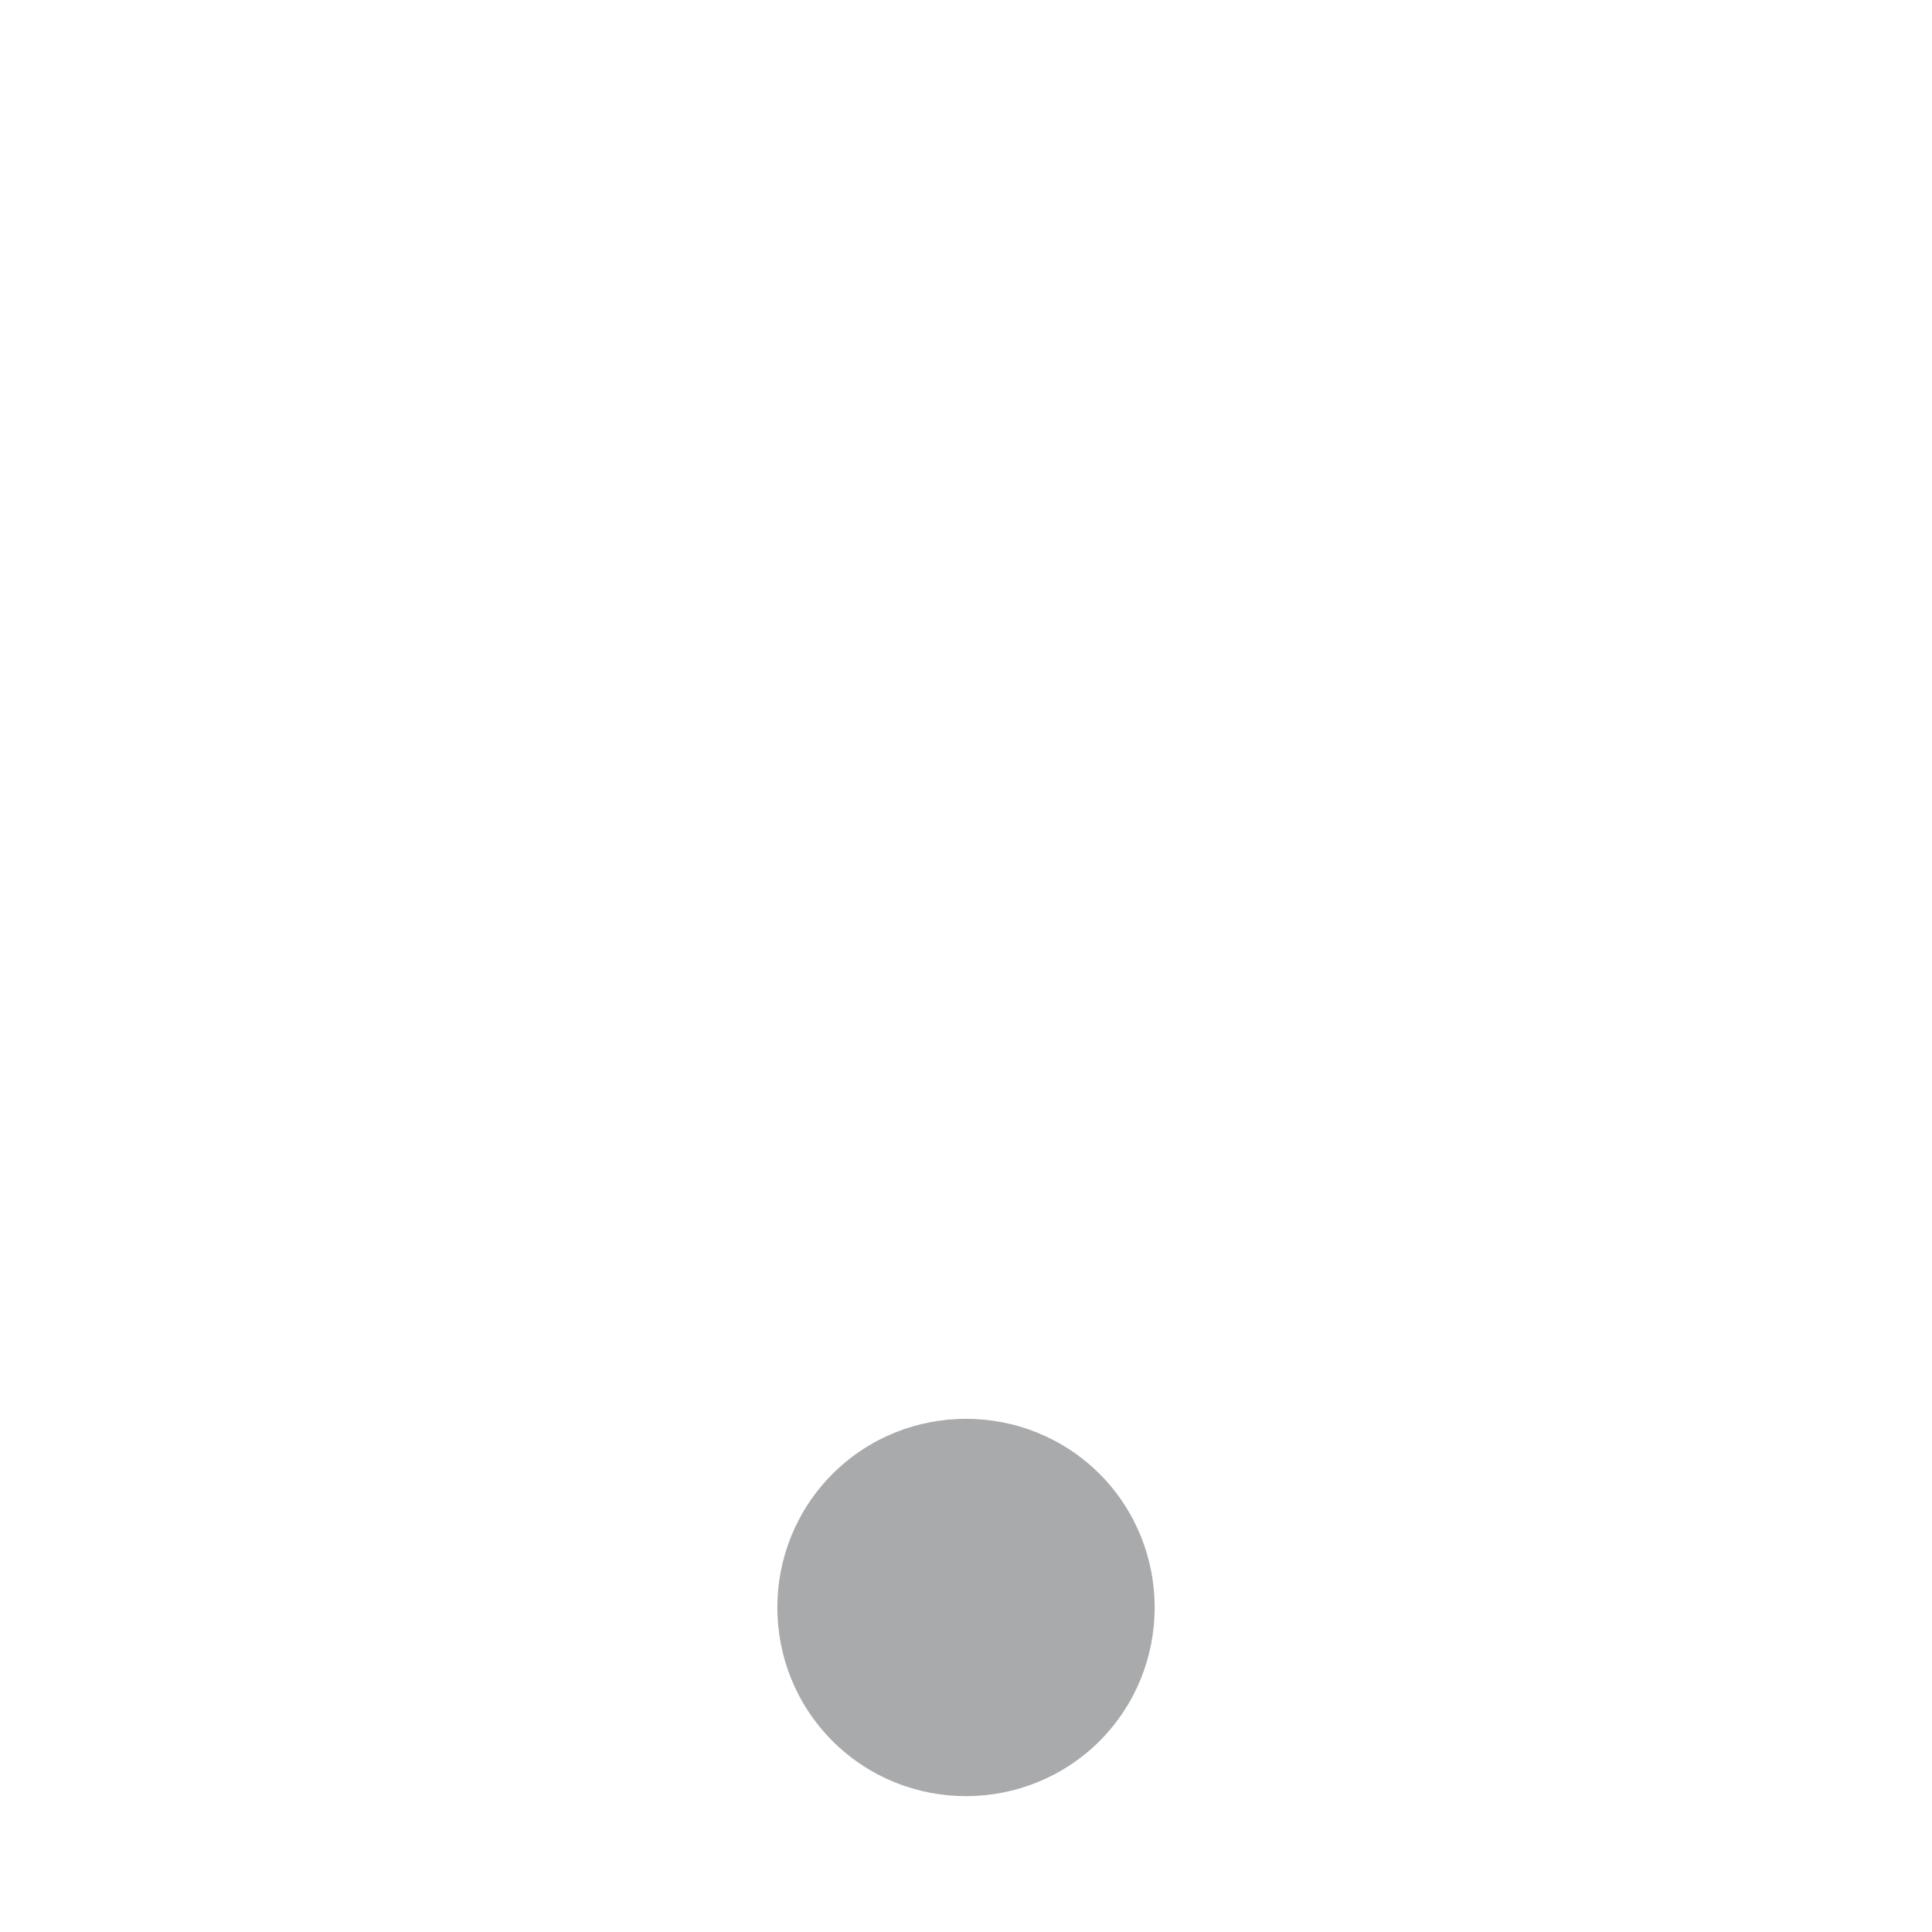
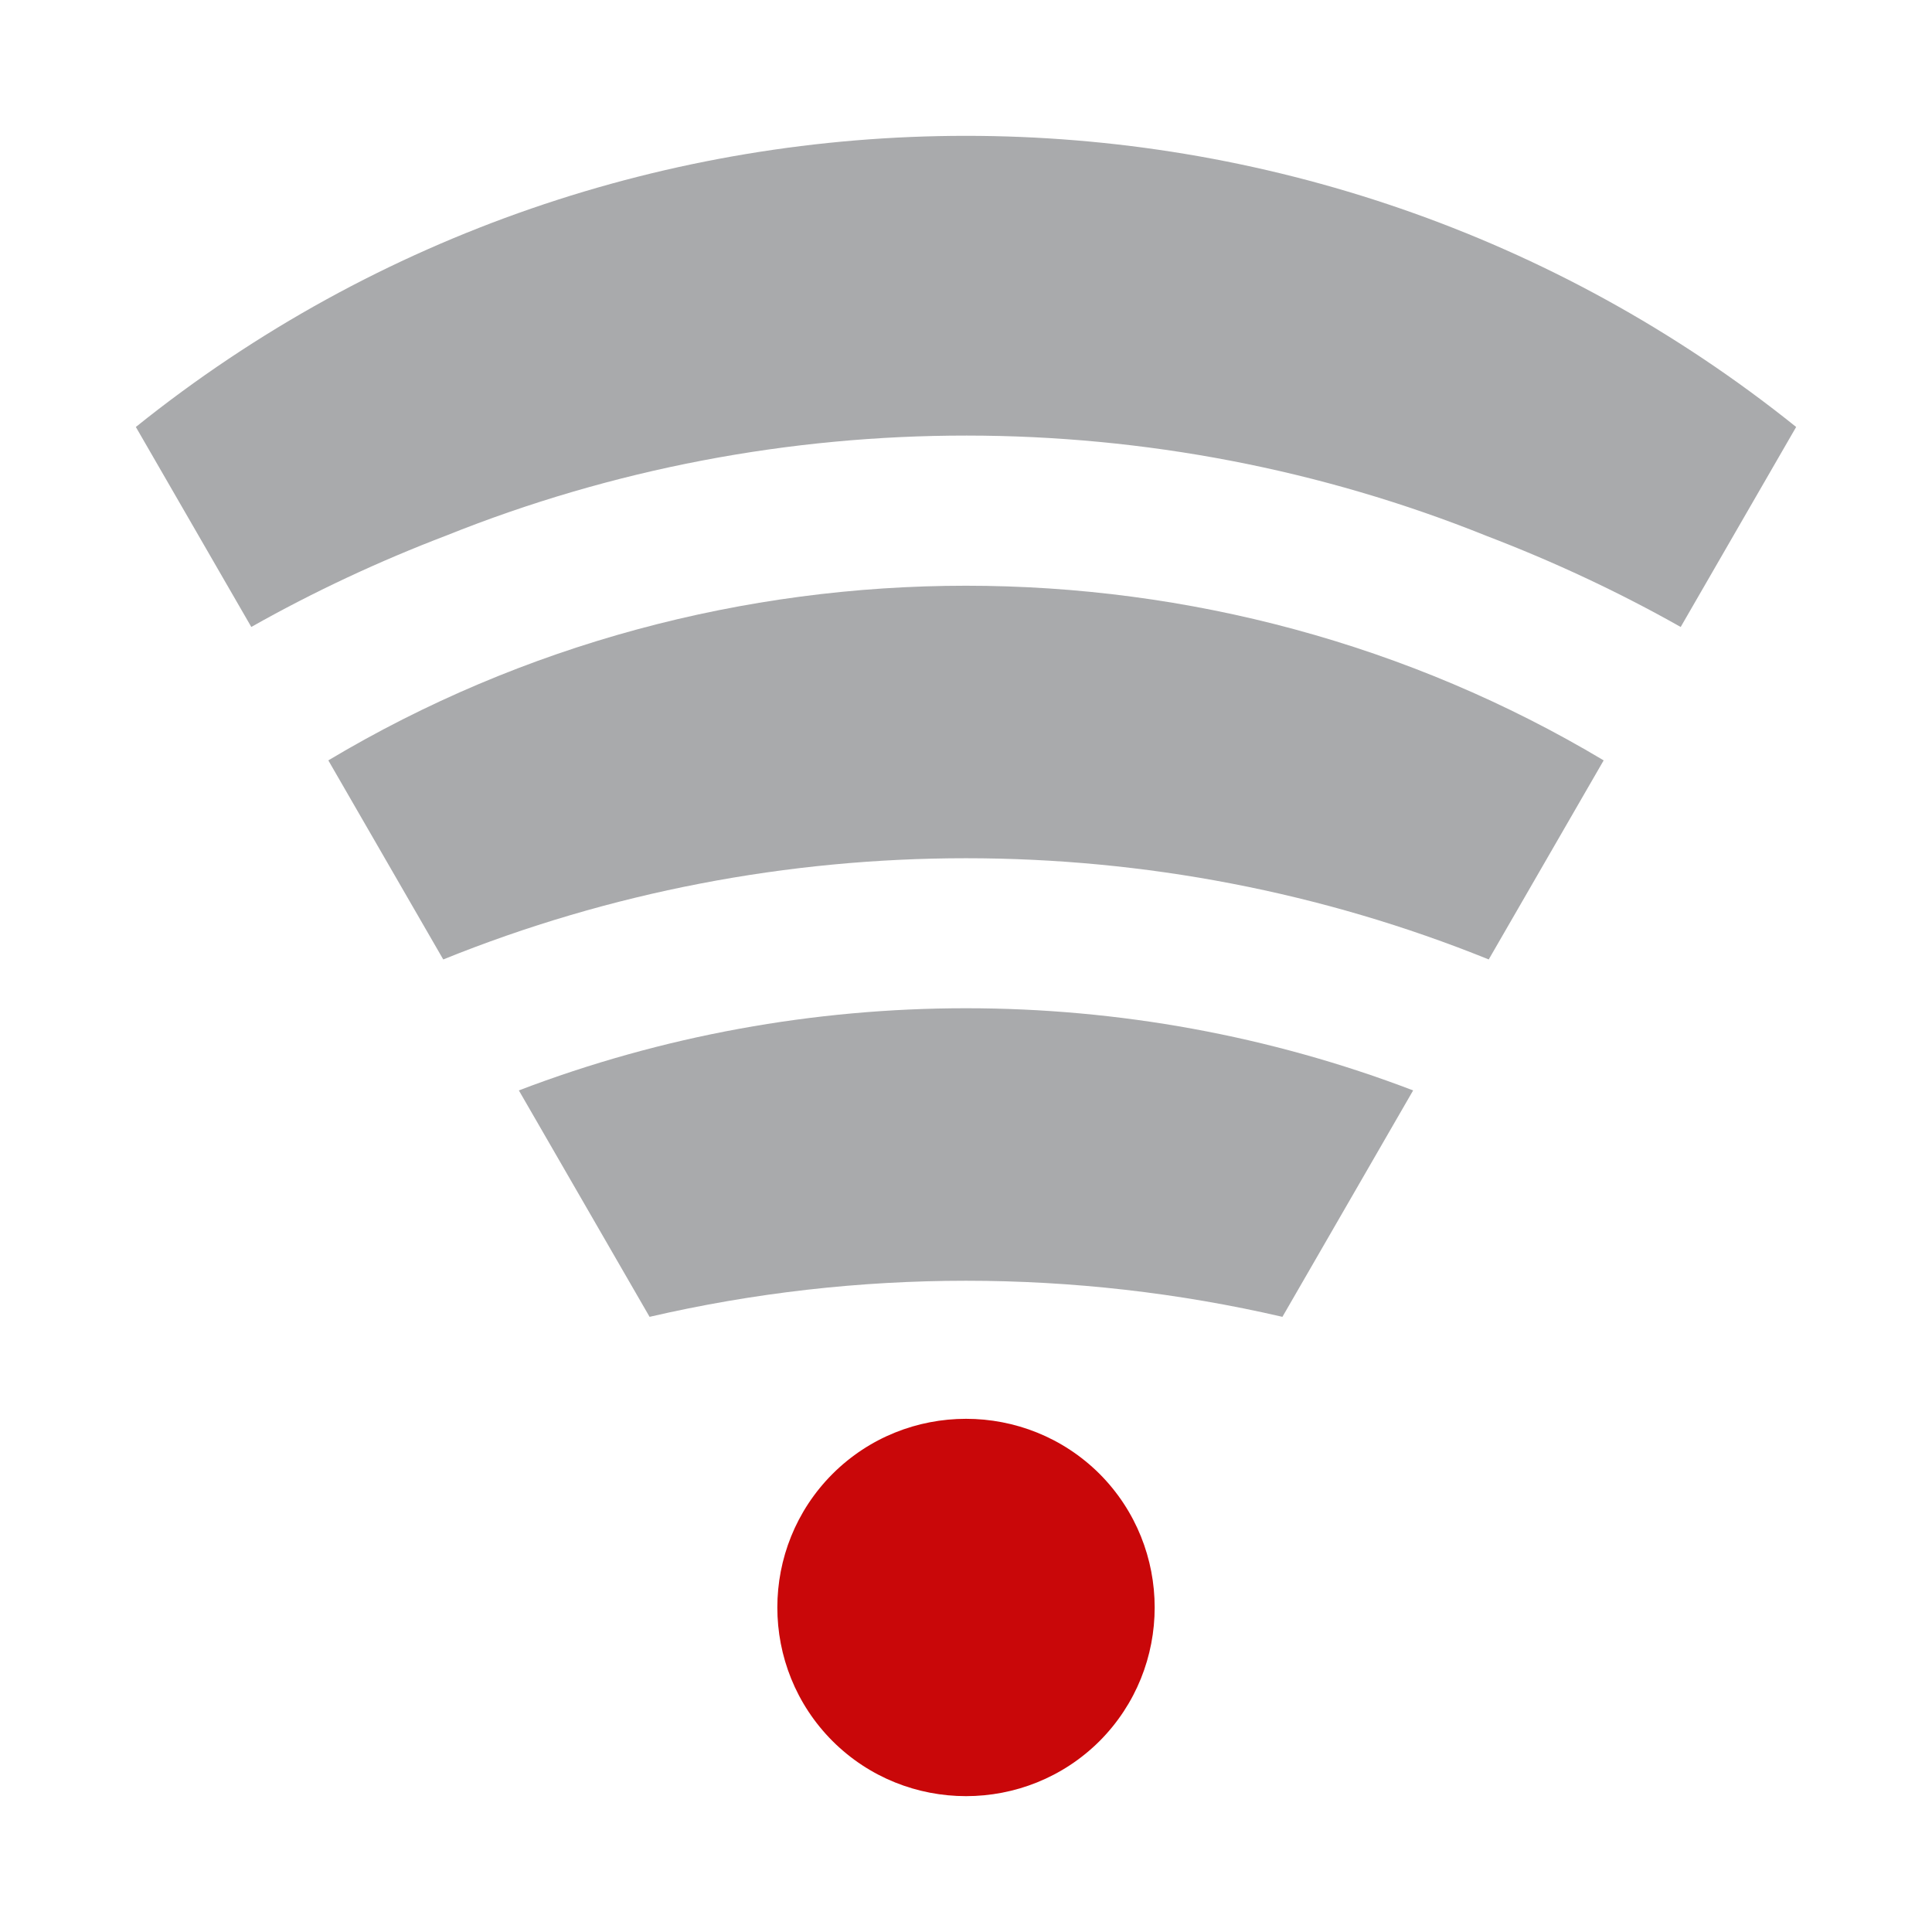
- <svg xmlns="http://www.w3.org/2000/svg" width="100%" height="100%" viewBox="0 0 128 128" version="1.1" xml:space="preserve" style="fill-rule:evenodd;clip-rule:evenodd;stroke-linejoin:round;stroke-miterlimit:1.414;" id="svg24842">
-   <defs id="defs24849" />
-   <rect id="ping_1" x="0" y="0" width="128" height="128" style="fill:none;" />
-   <path d="M72.851,97.65c-4.883,-4.867 -12.818,-4.866 -17.694,0.001c-4.875,4.882 -4.875,12.816 0,17.699c4.876,4.866 12.812,4.866 17.693,0c4.867,-4.882 4.867,-12.817 0.001,-17.7Z" style="fill:#a9aaac;fill-rule:nonzero;fill-opacity:1" id="path24845" />
+ <svg xmlns="http://www.w3.org/2000/svg" width="100%" height="100%" viewBox="0 0 128 128" version="1.1" xml:space="preserve" style="fill-rule:evenodd;clip-rule:evenodd;stroke-linejoin:round;stroke-miterlimit:1.414;" id="svg26501">
+   <defs id="defs26514" />
+   <rect id="ping_4" x="0" y="0" width="128" height="128" style="fill:none;" />
+   <path d="M72.851,97.65c-4.883,-4.867 -12.818,-4.866 -17.694,0.001c-4.875,4.882 -4.875,12.816 0,17.699c4.876,4.866 12.812,4.866 17.693,0c4.867,-4.882 4.867,-12.817 0.001,-17.7Z" style="fill:#c90709;fill-rule:nonzero;fill-opacity:1" id="path26504" />
+   <path d="M98.509,35.514c4.391,1.68 8.687,3.68 12.841,6.025l7.65,-13.251c-32.021,-25.717 -77.993,-25.718 -110,0l7.649,13.249c4.181,-2.36 8.505,-4.372 12.925,-6.058c22.013,-8.84 46.929,-8.828 68.935,0.035Z" style="fill:#a9aaac;fill-rule:nonzero;fill-opacity:1" id="path26506" />
+   <path d="M34.376,72.243l8.66,15.001c13.767,-3.188 28.162,-3.188 41.928,0l8.66,-15.001c-18.989,-7.259 -40.258,-7.259 -59.248,0Z" style="fill:#a9aaac;fill-rule:nonzero;fill-opacity:1" id="path26508" />
+   <path d="M98.632,63.566l7.615,-13.189c-25.809,-15.428 -58.685,-15.428 -84.495,0l7.614,13.189c22.106,-8.941 47.16,-8.941 69.266,0Z" style="fill:#a9aaac;fill-rule:nonzero;fill-opacity:1" id="path26510" />
</svg>
